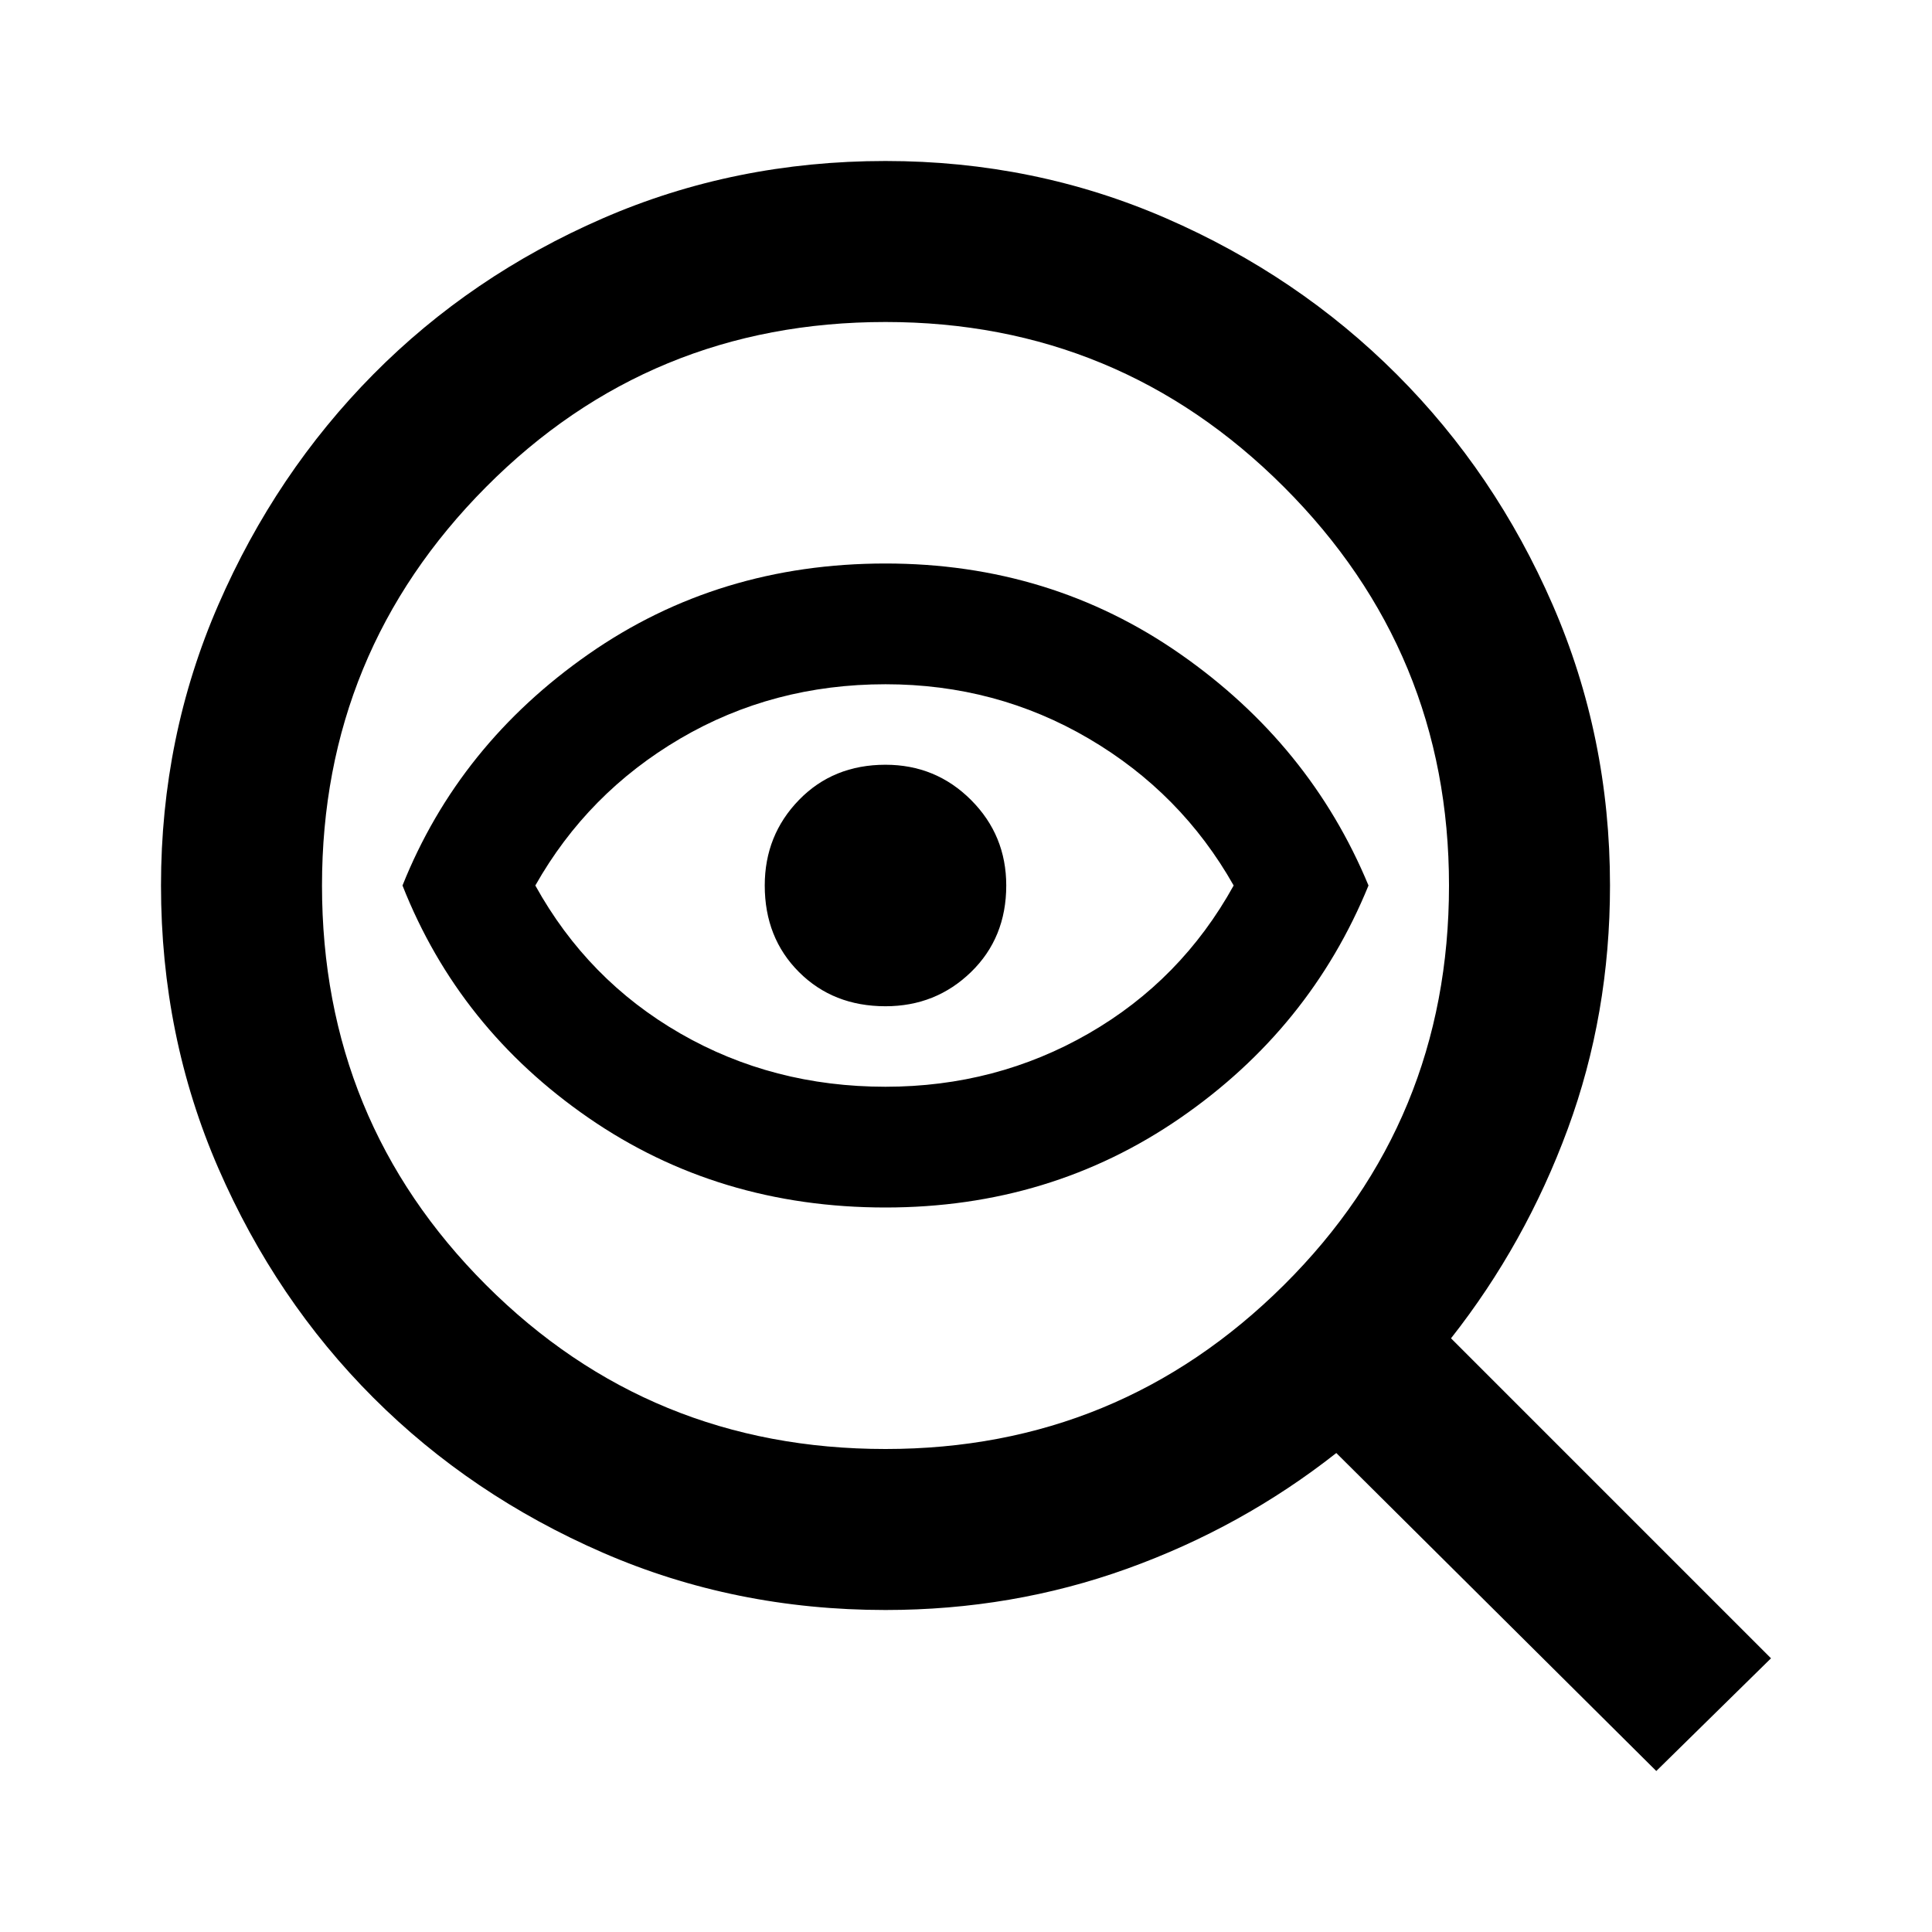
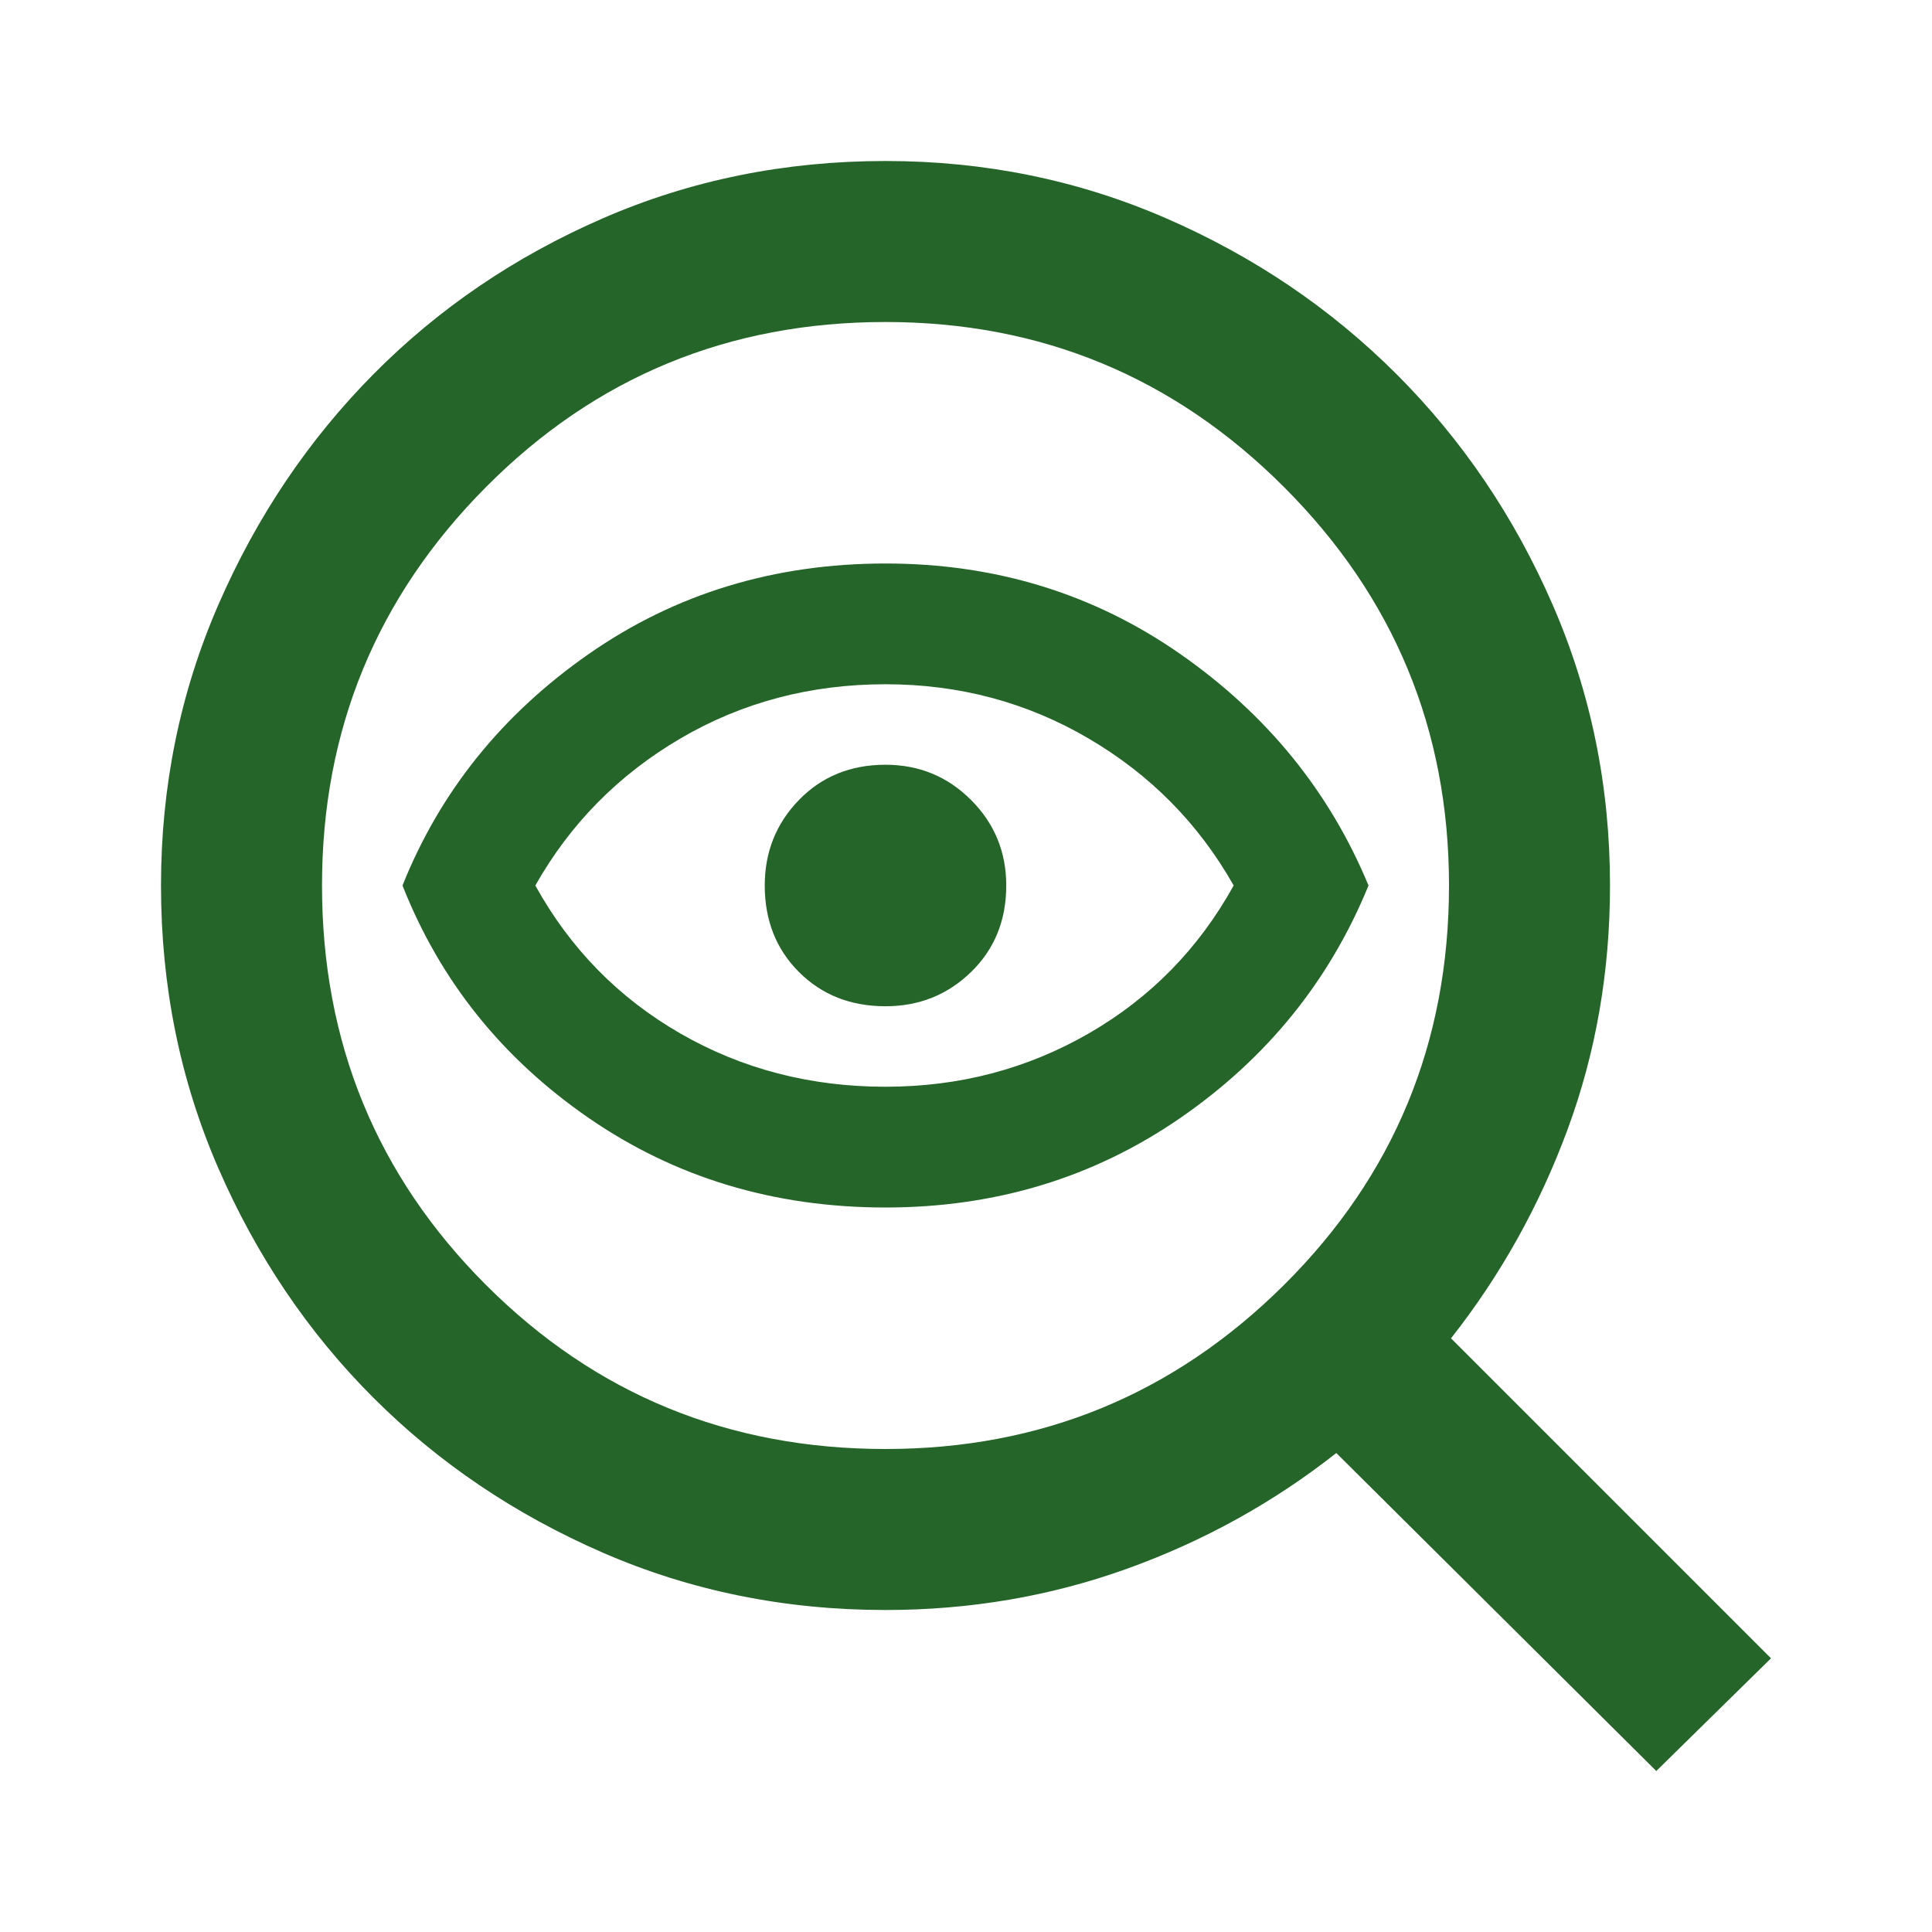
- <svg xmlns="http://www.w3.org/2000/svg" height="24" viewBox="0 -960 960 960" width="24">
+ <svg xmlns="http://www.w3.org/2000/svg" height="24" viewBox="0 -960 960 960" width="24" fill="#256529">
  <path d="M440-240q116 0 198-81.5T720-520q0-116-82-198t-198-82q-117 0-198.5 82T160-520q0 117 81.5 198.5T440-240Zm0-280Zm0 160q-83 0-147.5-44.5T200-520q28-70 92.5-115T440-680q82 0 146.5 45T680-520q-29 71-93.5 115.5T440-360Zm0-60q55 0 101-26.5t72-73.5q-26-46-72-73t-101-27q-56 0-102 27t-72 73q26 47 72 73.5T440-420Zm0-40q25 0 42.5-17t17.5-43q0-25-17.5-42.5T440-580q-26 0-43 17.5T380-520q0 26 17 43t43 17Zm0 300q-75 0-140.5-28.5t-114-77q-48.5-48.5-77-114T80-520q0-74 28.5-139.5t77-114.5q48.5-49 114-77.5T440-880q74 0 139.5 28.5T694-774q49 49 77.5 114.5T800-520q0 64-21 121t-58 104l159 159-57 56-159-158q-47 37-104 57.5T440-160Z" />
</svg>
